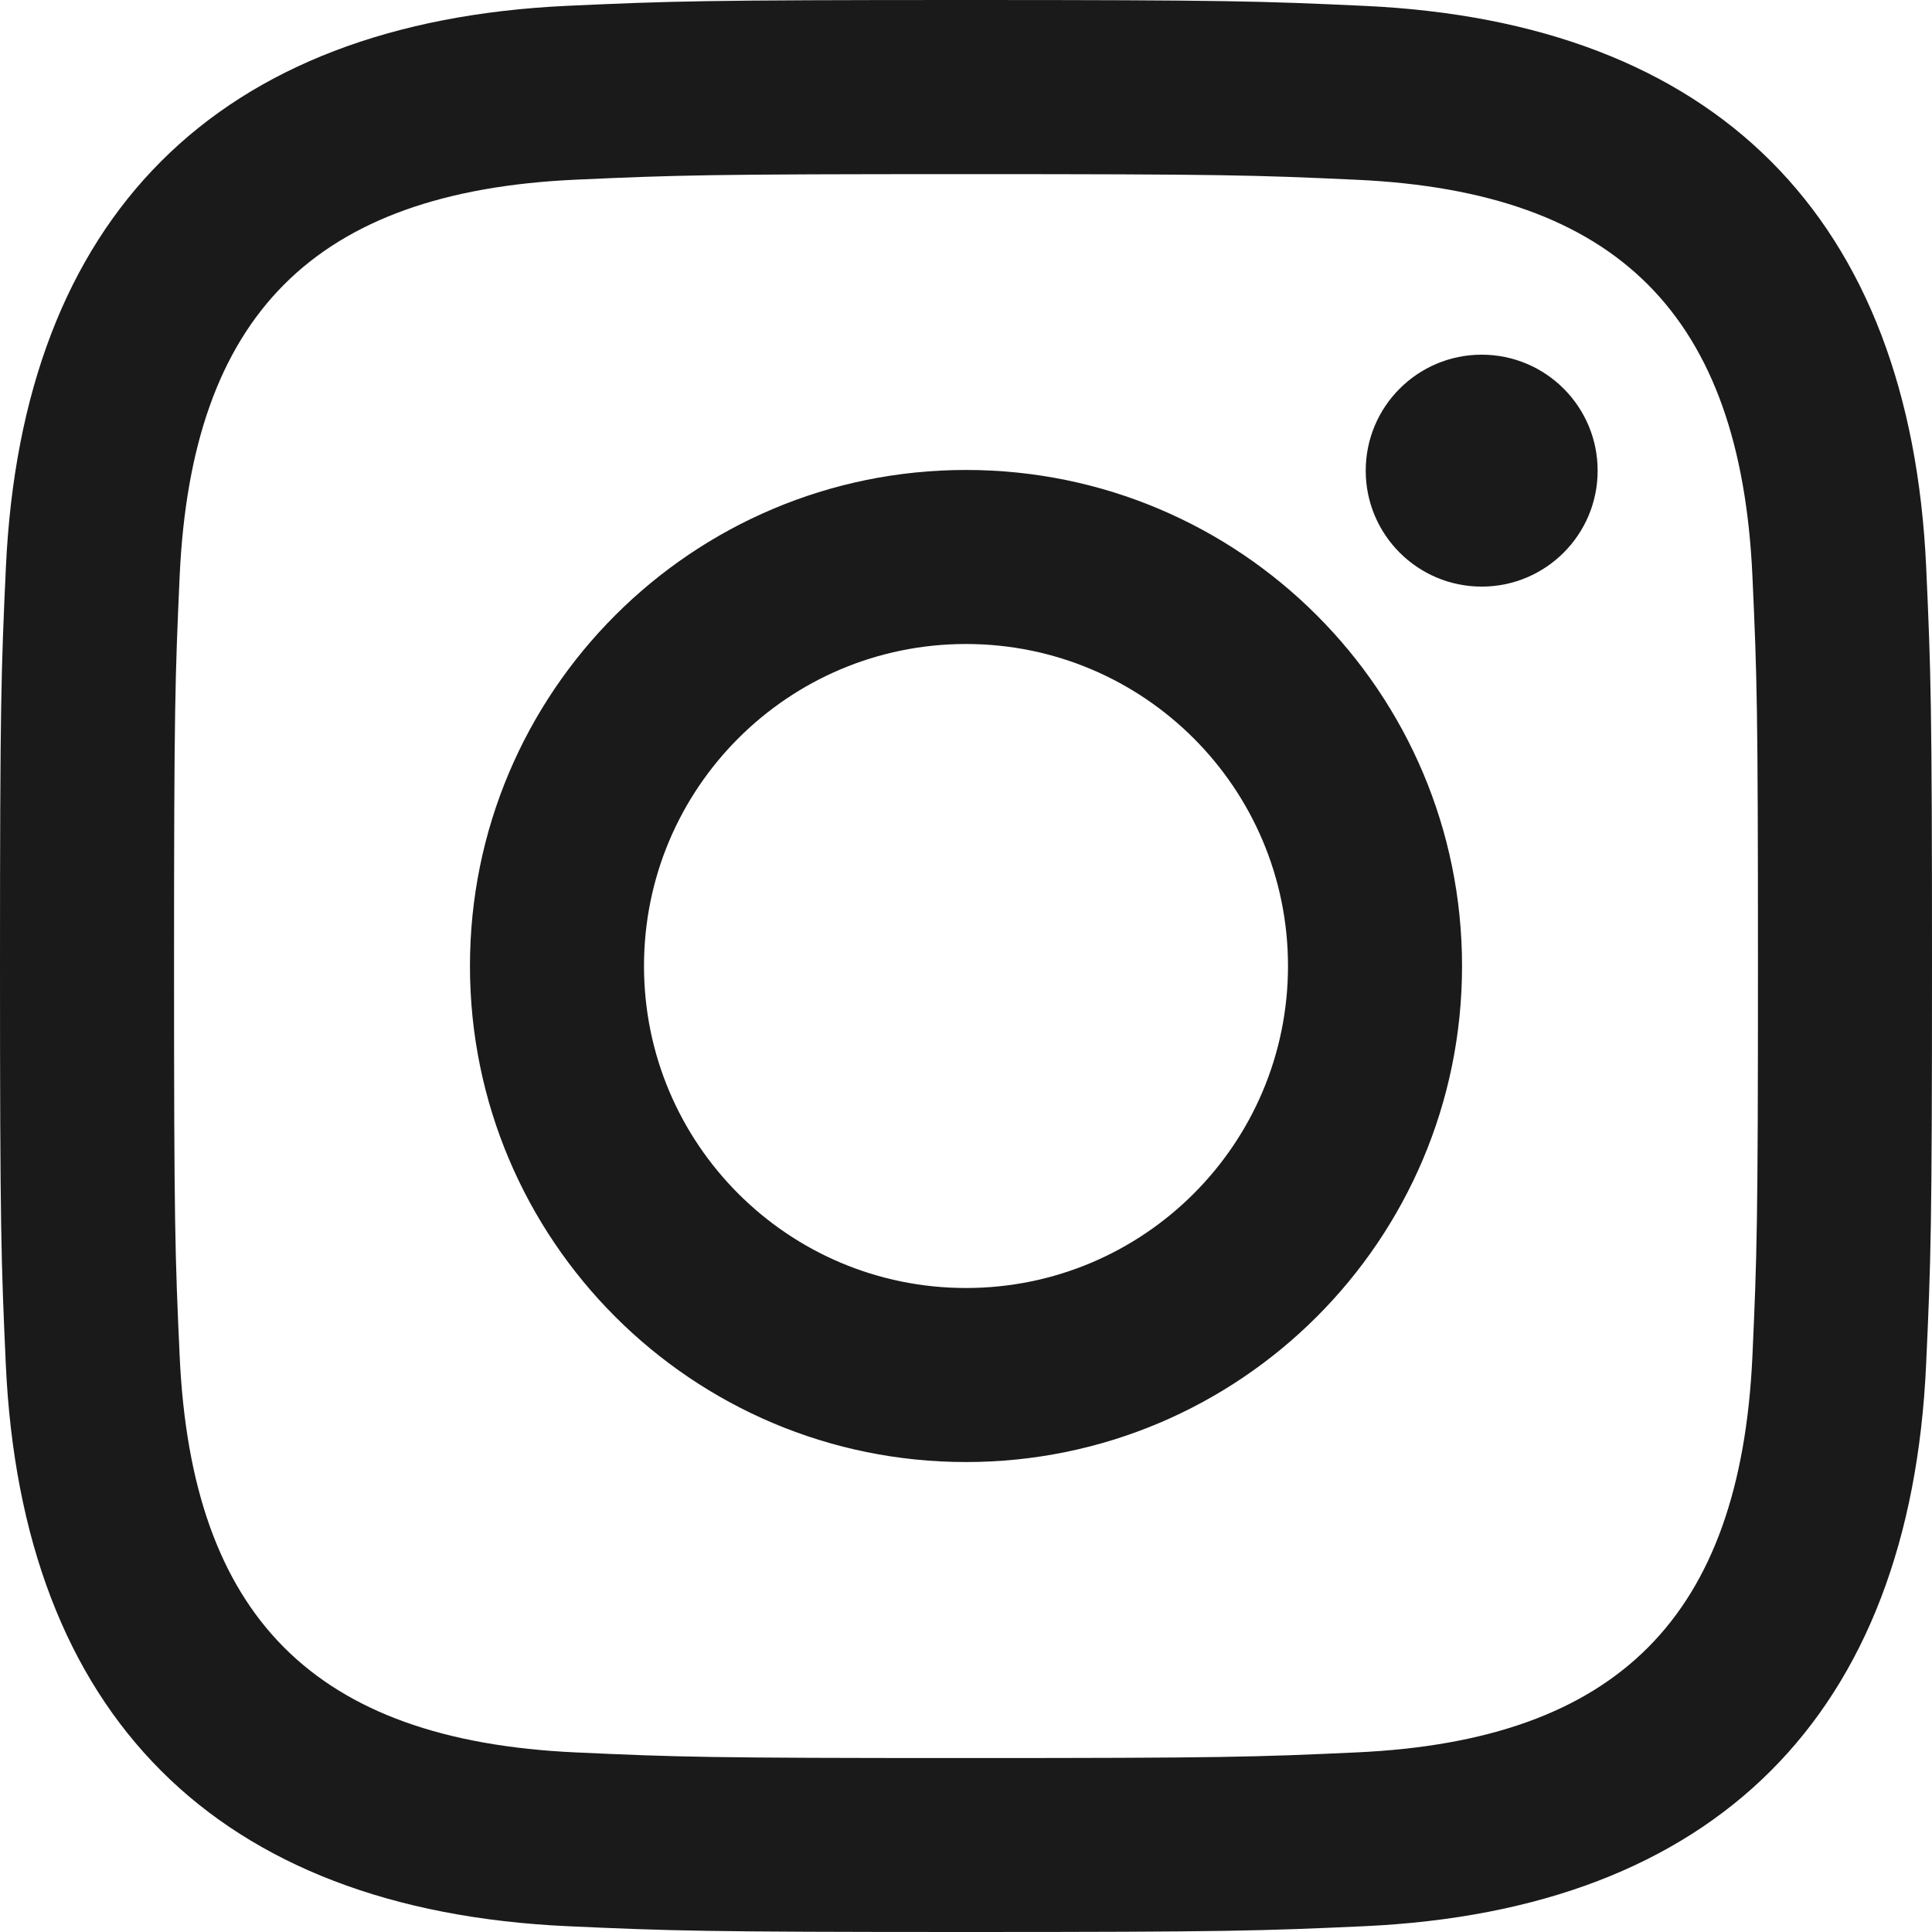
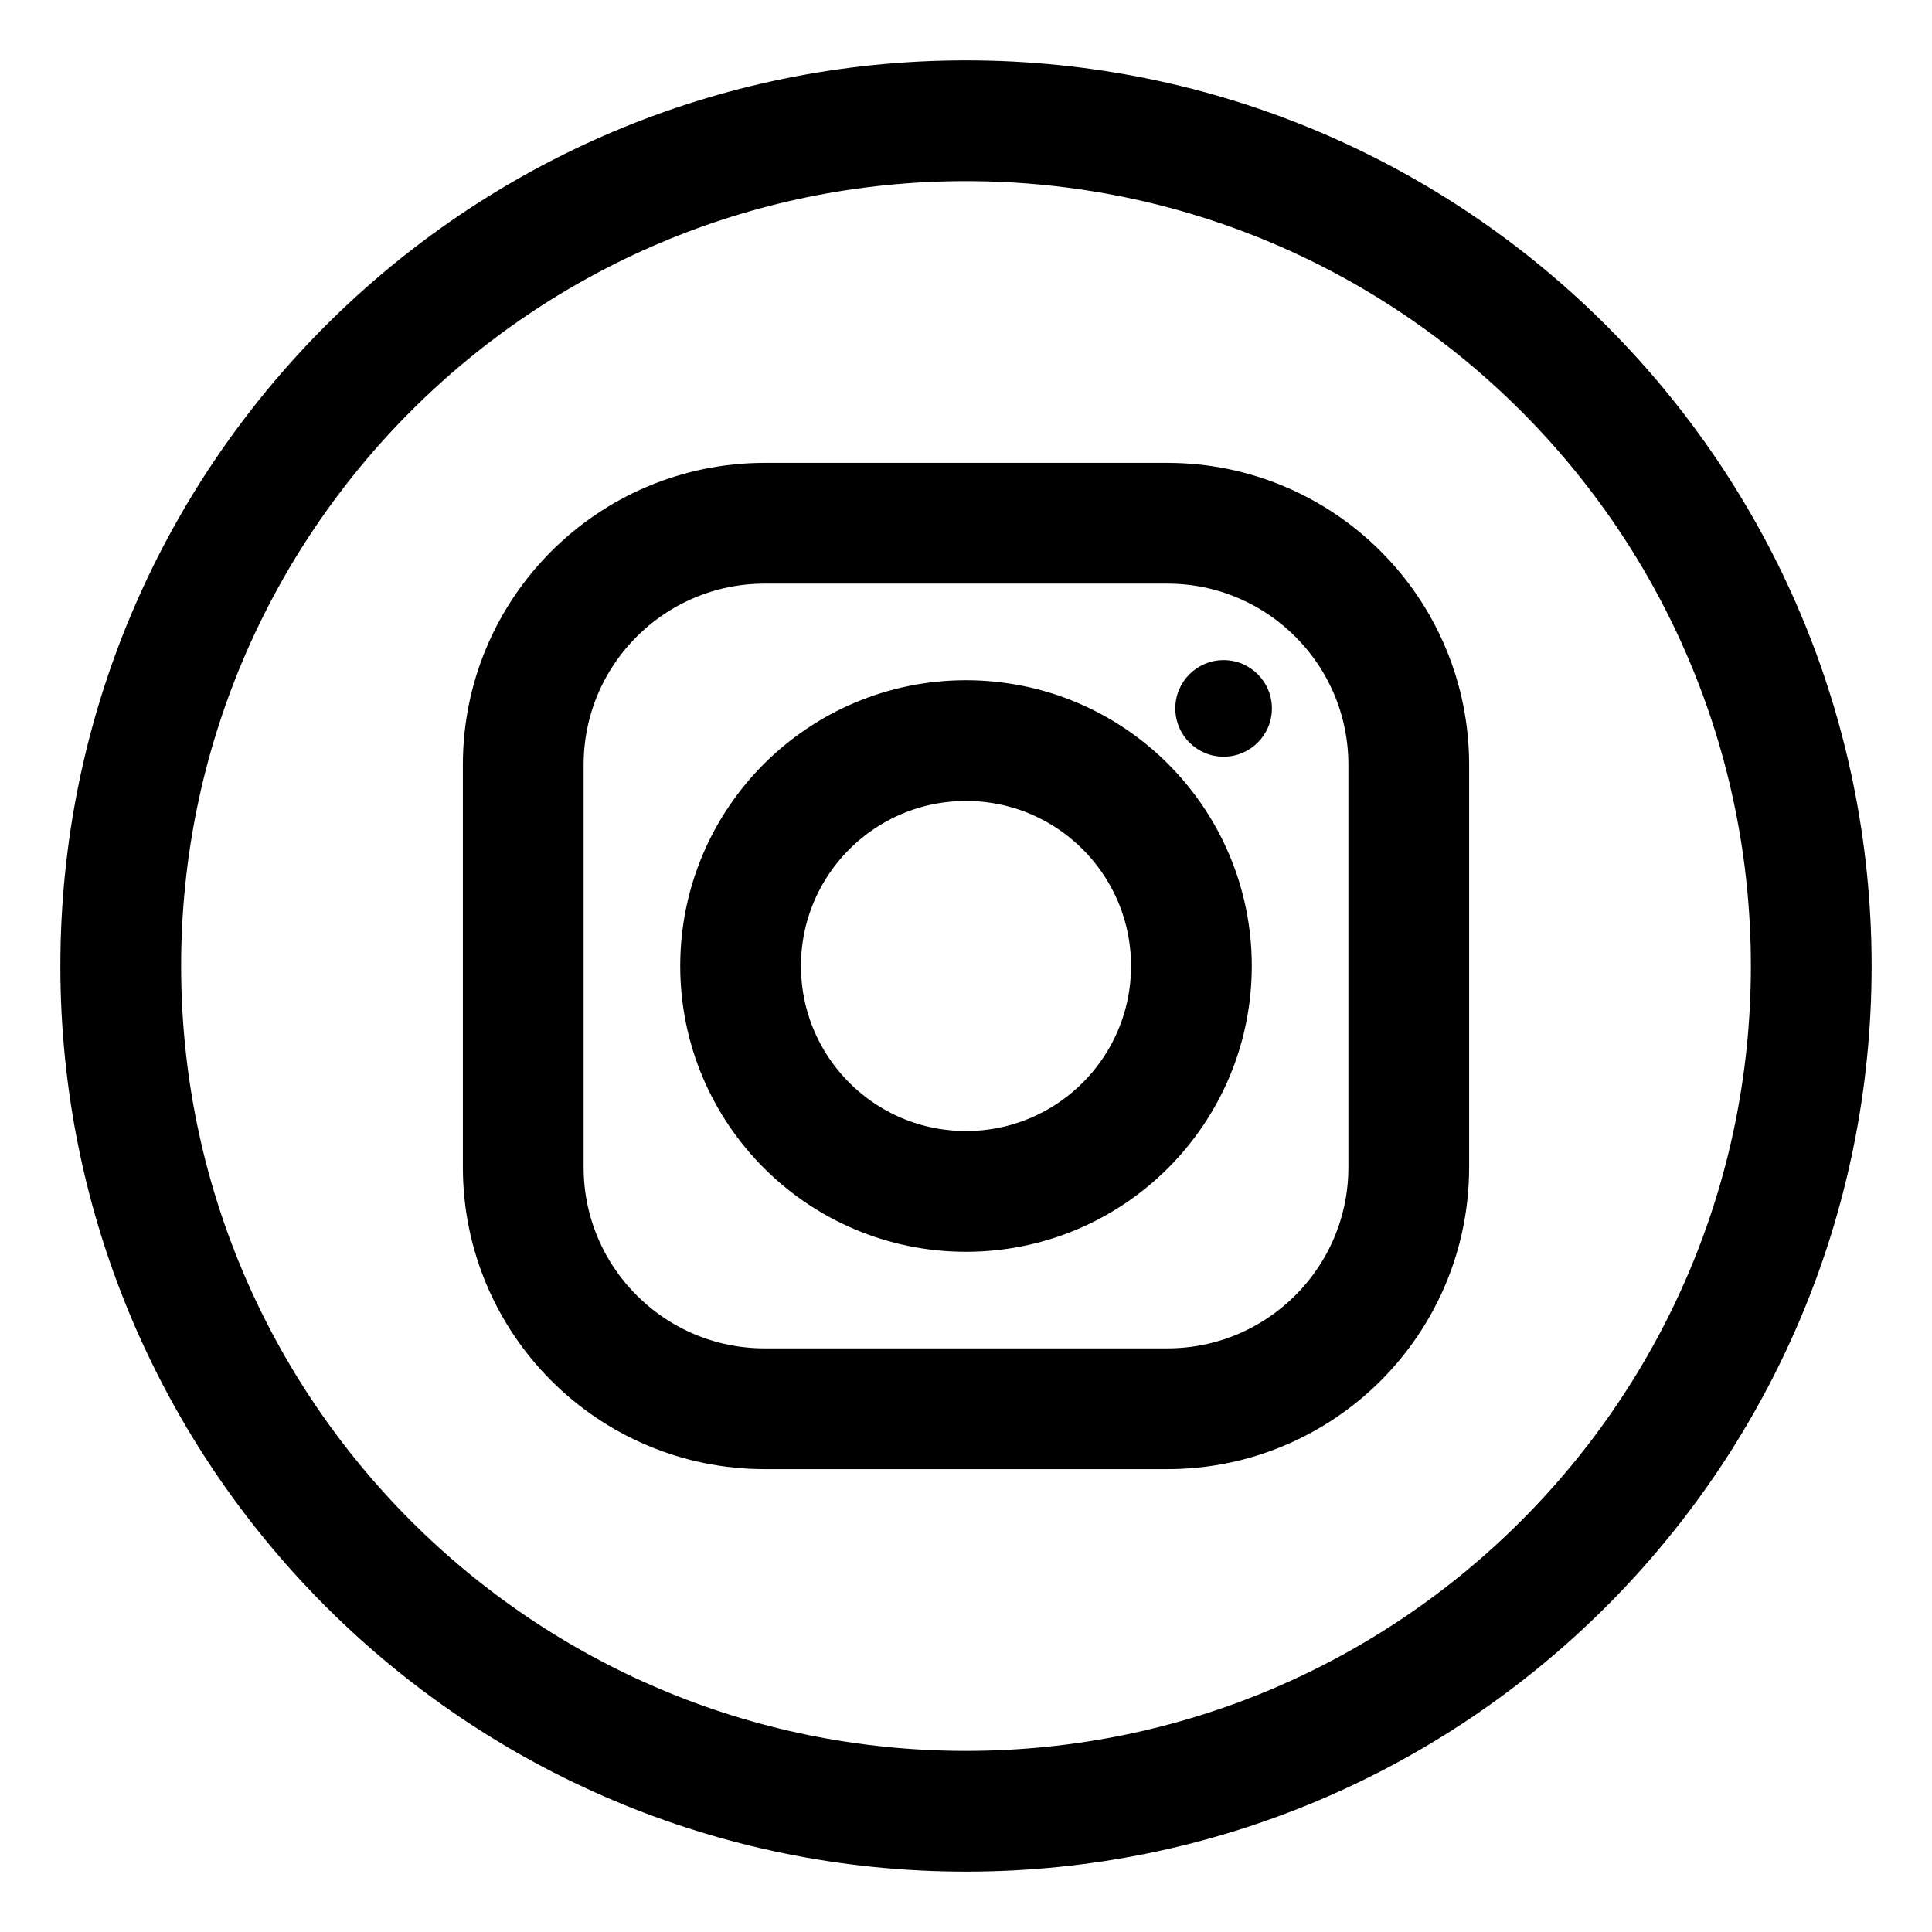
- <svg xmlns="http://www.w3.org/2000/svg" viewBox="0 0 24 24" width="24" height="24" fill="#1a1a1a">
-   <path d="M12 2.163c3.204 0 3.584.012 4.85.07 3.252.148 4.771 1.691 4.919 4.919.058 1.265.069 1.645.069 4.849 0 3.205-.012 3.584-.069 4.849-.149 3.225-1.664 4.771-4.919 4.919-1.266.058-1.644.07-4.85.07-3.204 0-3.584-.012-4.849-.07-3.26-.149-4.771-1.699-4.919-4.92-.058-1.265-.07-1.644-.07-4.849 0-3.204.013-3.583.07-4.849.149-3.227 1.664-4.771 4.919-4.919 1.266-.057 1.645-.069 4.849-.069ZM12 0C8.741 0 8.333.014 7.053.072 2.695.272.273 2.69.073 7.052.014 8.333 0 8.741 0 12c0 3.259.014 3.668.072 4.948.2 4.358 2.618 6.78 6.98 6.98 1.281.058 1.689.072 4.948.072 3.259 0 3.668-.014 4.948-.072 4.354-.2 6.782-2.618 6.979-6.98.059-1.28.073-1.689.073-4.948 0-3.259-.014-3.667-.072-4.947-.196-4.354-2.617-6.78-6.979-6.98C15.668.014 15.259 0 12 0ZM12 5.838a6.162 6.162 0 1 0 0 12.324 6.162 6.162 0 0 0 0-12.324ZM12 16a4 4 0 1 1 0-8 4 4 0 0 1 0 8ZM18.406 4.406a1.44 1.44 0 1 0 0 2.881 1.44 1.44 0 0 0 0-2.881Z" />
+ <svg xmlns="http://www.w3.org/2000/svg" viewBox="0 0 24 24" width="24" height="24" fill="none" stroke="#000000" stroke-width="1.5">
+   <circle cx="12" cy="12" r="10.5" stroke-width="1.5" />
+   <rect x="6.5" y="6.5" width="11" height="11" rx="3" stroke-width="1.5" fill="none" />
+   <circle cx="12" cy="12" r="2.8" stroke-width="1.5" fill="none" />
+   <circle cx="15.2" cy="8.8" r="0.6" fill="#000000" stroke="none" />
</svg>
